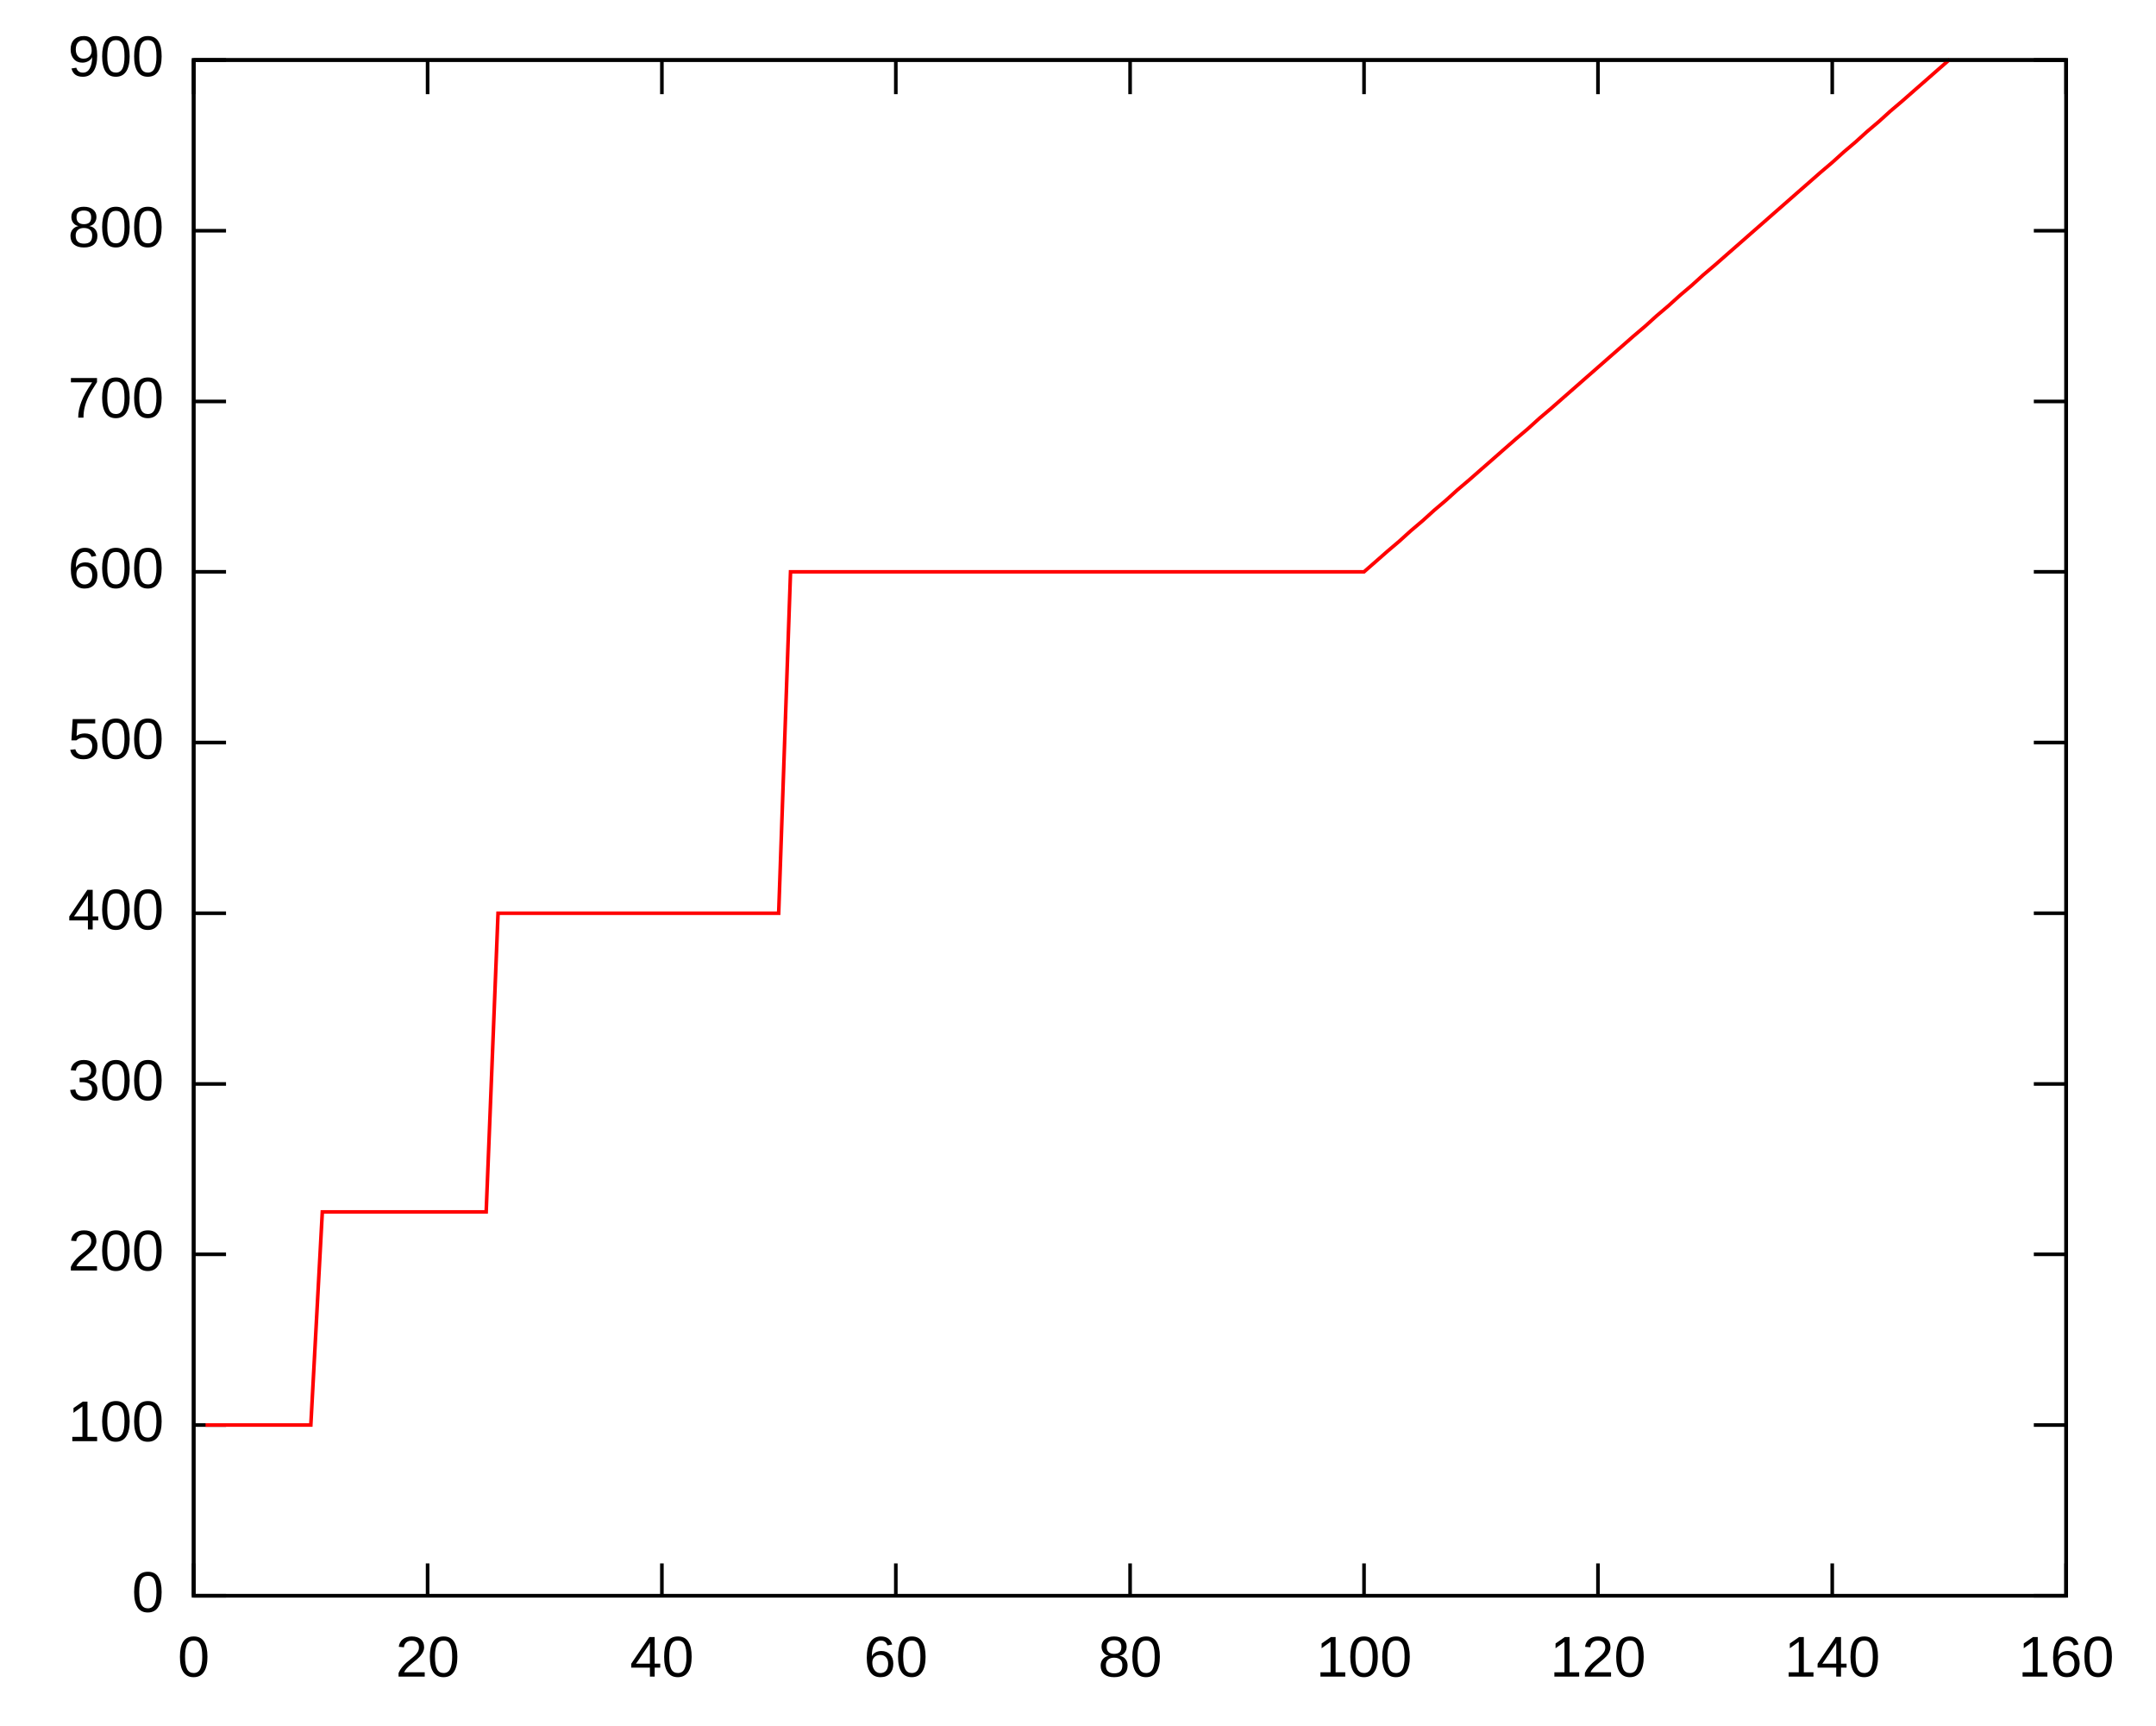
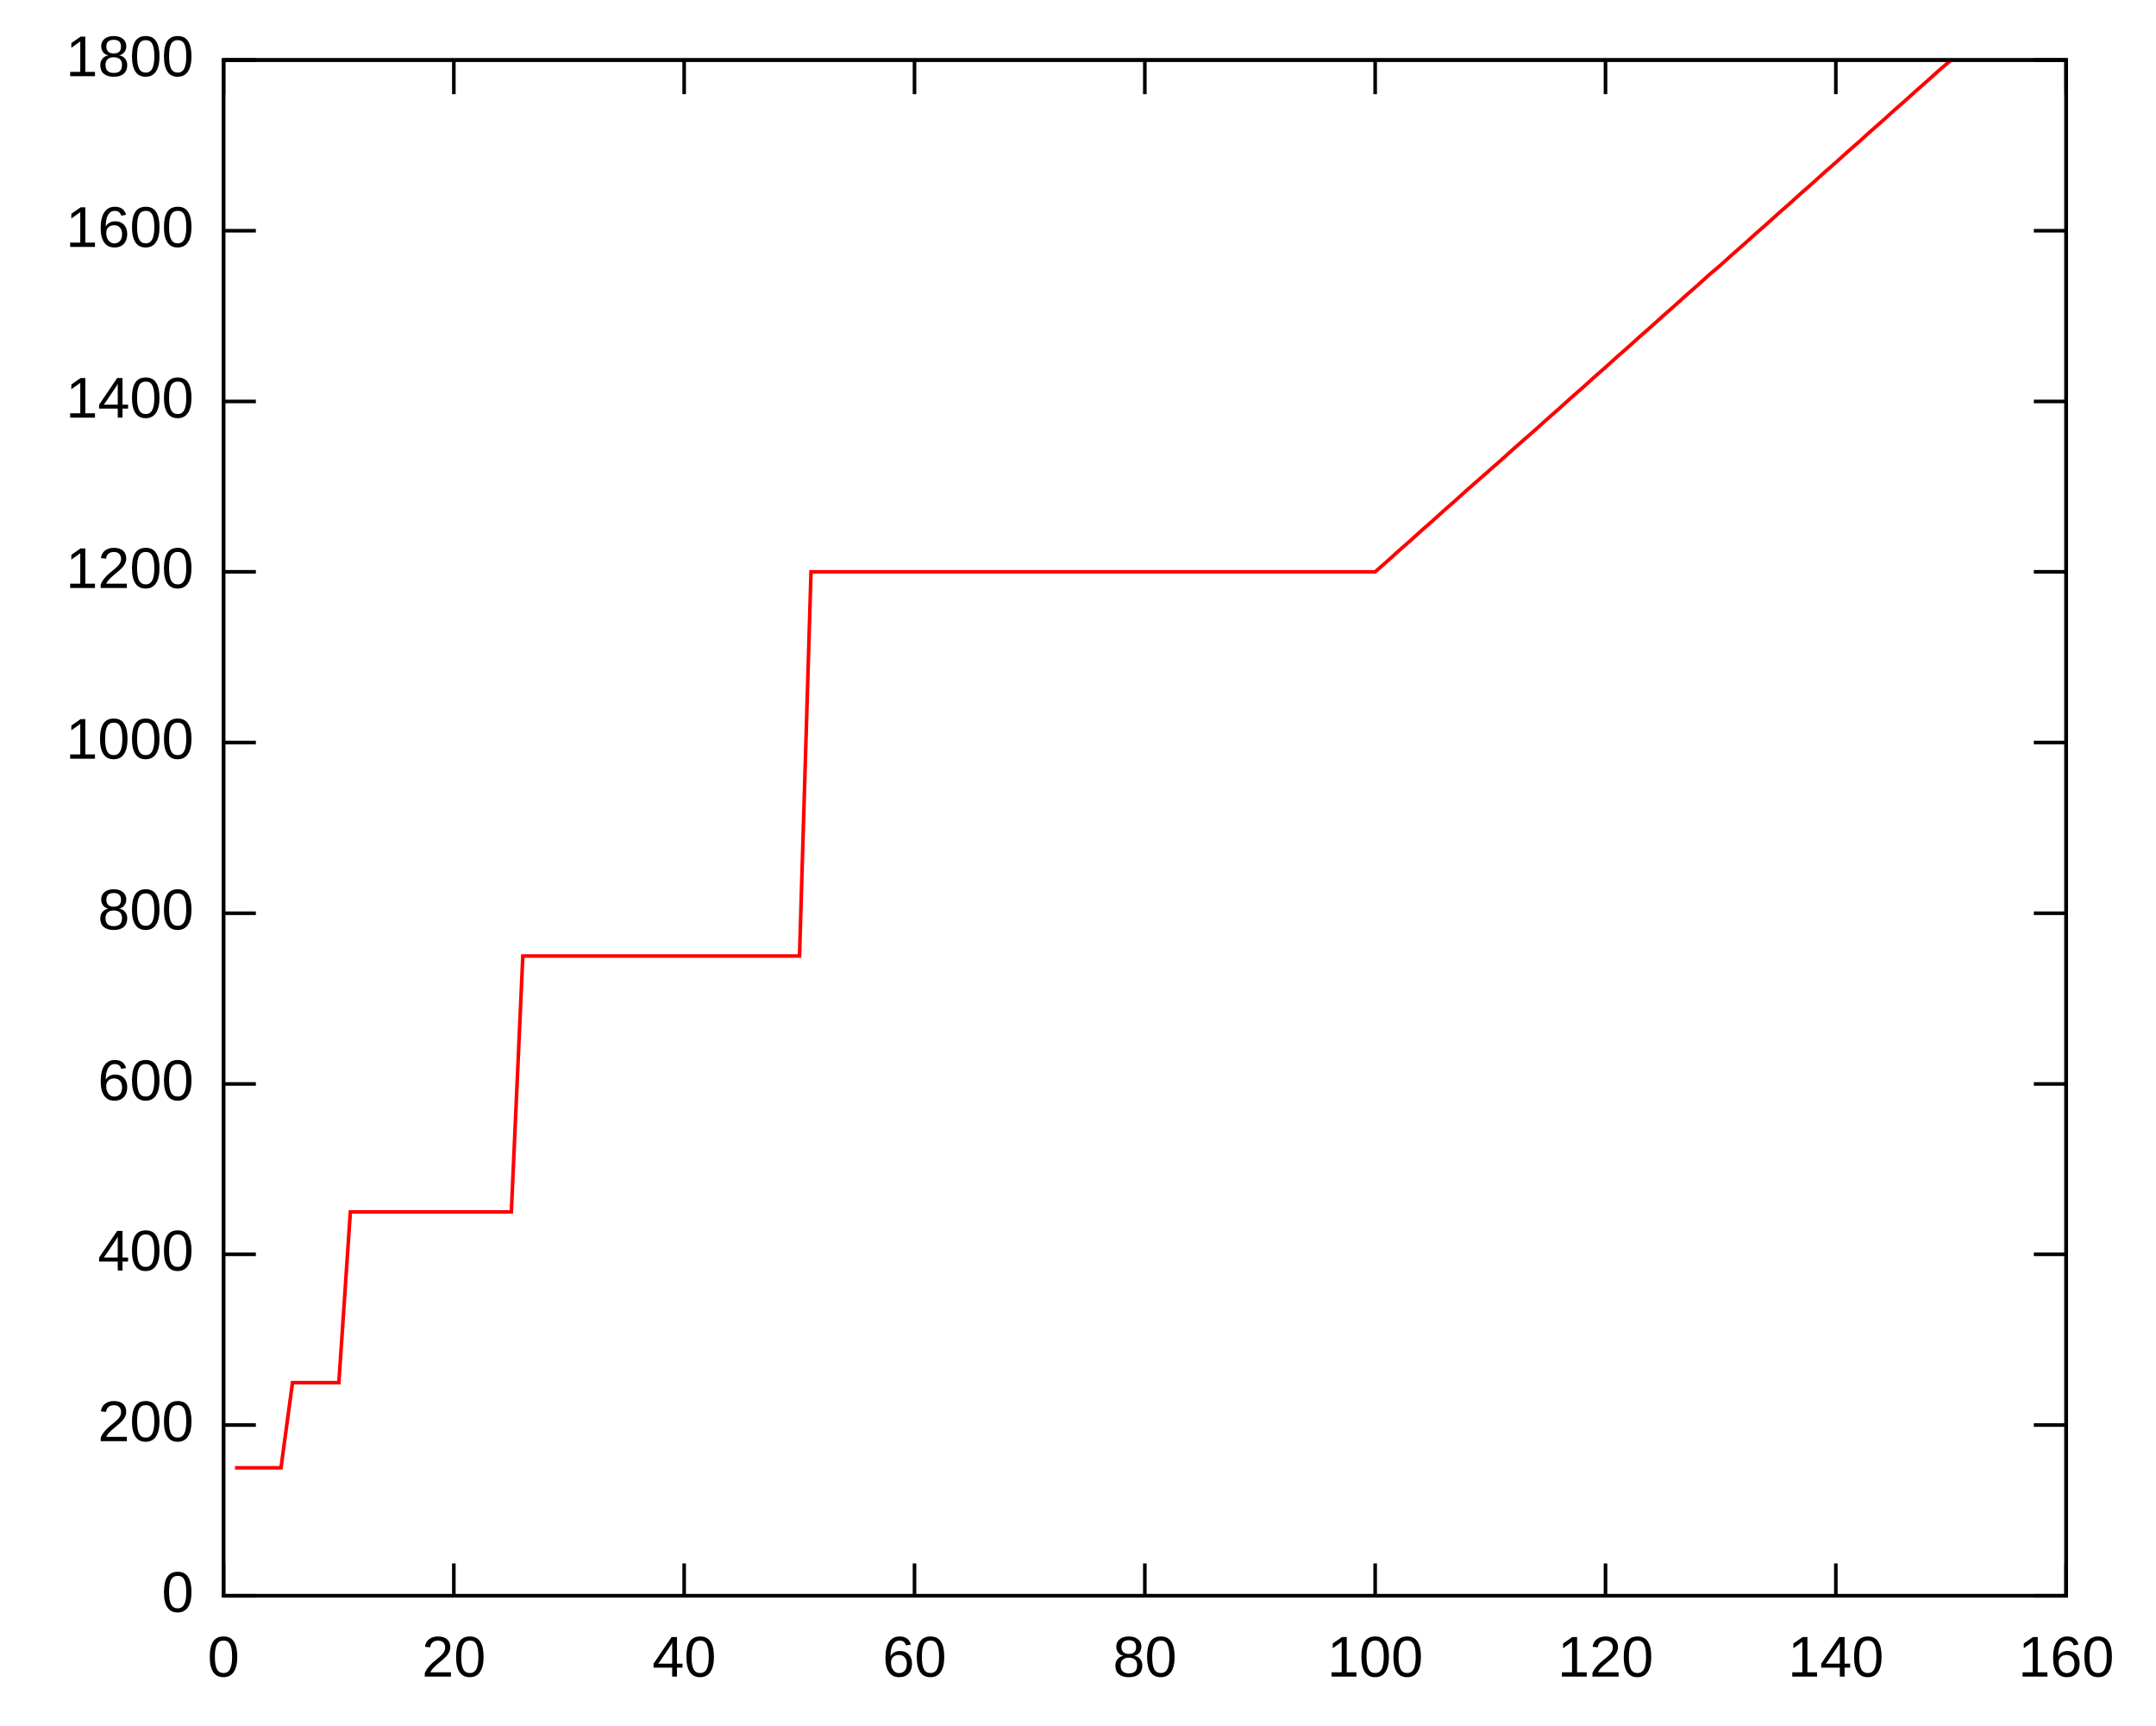
<svg xmlns="http://www.w3.org/2000/svg" xmlns:xlink="http://www.w3.org/1999/xlink" width="600" height="480" viewBox="0 0 600 480">
  <g id="gnuplot_canvas">
    <rect x="0" y="0" width="600" height="480" fill="none" />
    <defs>
      <circle id="gpDot" r="0.5" stroke-width="0.5" />
      <path id="gpPt0" stroke-width="0.222" stroke="currentColor" d="M-1,0 h2 M0,-1 v2" />
      <path id="gpPt1" stroke-width="0.222" stroke="currentColor" d="M-1,-1 L1,1 M1,-1 L-1,1" />
      <path id="gpPt2" stroke-width="0.222" stroke="currentColor" d="M-1,0 L1,0 M0,-1 L0,1 M-1,-1 L1,1 M-1,1 L1,-1" />
      <rect id="gpPt3" stroke-width="0.222" stroke="currentColor" x="-1" y="-1" width="2" height="2" />
      <rect id="gpPt4" stroke-width="0.222" stroke="currentColor" fill="currentColor" x="-1" y="-1" width="2" height="2" />
      <circle id="gpPt5" stroke-width="0.222" stroke="currentColor" cx="0" cy="0" r="1" />
      <use xlink:href="#gpPt5" id="gpPt6" fill="currentColor" stroke="none" />
      <path id="gpPt7" stroke-width="0.222" stroke="currentColor" d="M0,-1.33 L-1.33,0.67 L1.33,0.67 z" />
      <use xlink:href="#gpPt7" id="gpPt8" fill="currentColor" stroke="none" />
      <use xlink:href="#gpPt7" id="gpPt9" stroke="currentColor" transform="rotate(180)" />
      <use xlink:href="#gpPt9" id="gpPt10" fill="currentColor" stroke="none" />
      <use xlink:href="#gpPt3" id="gpPt11" stroke="currentColor" transform="rotate(45)" />
      <use xlink:href="#gpPt11" id="gpPt12" fill="currentColor" stroke="none" />
    </defs>
    <g style="fill:none; color:white; stroke:currentColor; stroke-width:1.00; stroke-linecap:butt; stroke-linejoin:miter">
</g>
    <g style="fill:none; color:black; stroke:currentColor; stroke-width:1.00; stroke-linecap:butt; stroke-linejoin:miter">
-       <path d="M53.9,444.0 L62.9,444.0 M575.0,444.0 L566.0,444.0  h0.01" />
-       <g transform="translate(45.6,448.5)" style="stroke:none; fill:black; font-family:Arial; font-size:12.00pt; text-anchor:end">
+       <path d="M62.2,444.0 L71.2,444.0 M575.0,444.0 L566.0,444.0  h0.01" />
+       <g transform="translate(53.9,448.5)" style="stroke:none; fill:black; font-family:Arial; font-size:12.00pt; text-anchor:end">
        <text> 0</text>
      </g>
-       <path d="M53.9,396.5 L62.9,396.5 M575.0,396.5 L566.0,396.5  h0.01" />
-       <g transform="translate(45.6,401.0)" style="stroke:none; fill:black; font-family:Arial; font-size:12.00pt; text-anchor:end">
+       <path d="M62.2,396.5 L71.2,396.5 M575.0,396.5 L566.0,396.5  h0.01" />
+       <g transform="translate(53.9,401.0)" style="stroke:none; fill:black; font-family:Arial; font-size:12.00pt; text-anchor:end">
+         <text> 200</text>
+       </g>
+       <path d="M62.2,349.0 L71.2,349.0 M575.0,349.0 L566.0,349.0  h0.01" />
+       <g transform="translate(53.9,353.5)" style="stroke:none; fill:black; font-family:Arial; font-size:12.00pt; text-anchor:end">
+         <text> 400</text>
+       </g>
+       <path d="M62.2,301.6 L71.2,301.6 M575.0,301.6 L566.0,301.6  h0.01" />
+       <g transform="translate(53.9,306.1)" style="stroke:none; fill:black; font-family:Arial; font-size:12.00pt; text-anchor:end">
+         <text> 600</text>
+       </g>
+       <path d="M62.2,254.1 L71.2,254.1 M575.0,254.1 L566.0,254.1  h0.01" />
+       <g transform="translate(53.9,258.6)" style="stroke:none; fill:black; font-family:Arial; font-size:12.00pt; text-anchor:end">
+         <text> 800</text>
+       </g>
+       <path d="M62.2,206.6 L71.2,206.6 M575.0,206.6 L566.0,206.6  h0.01" />
+       <g transform="translate(53.9,211.1)" style="stroke:none; fill:black; font-family:Arial; font-size:12.00pt; text-anchor:end">
+         <text> 1000</text>
+       </g>
+       <path d="M62.2,159.1 L71.2,159.1 M575.0,159.1 L566.0,159.1  h0.01" />
+       <g transform="translate(53.9,163.6)" style="stroke:none; fill:black; font-family:Arial; font-size:12.00pt; text-anchor:end">
+         <text> 1200</text>
+       </g>
+       <path d="M62.2,111.7 L71.2,111.7 M575.0,111.7 L566.0,111.7  h0.01" />
+       <g transform="translate(53.9,116.2)" style="stroke:none; fill:black; font-family:Arial; font-size:12.00pt; text-anchor:end">
+         <text> 1400</text>
+       </g>
+       <path d="M62.2,64.2 L71.2,64.2 M575.0,64.2 L566.0,64.2  h0.01" />
+       <g transform="translate(53.9,68.7)" style="stroke:none; fill:black; font-family:Arial; font-size:12.00pt; text-anchor:end">
+         <text> 1600</text>
+       </g>
+       <path d="M62.2,16.7 L71.2,16.7 M575.0,16.7 L566.0,16.7  h0.01" />
+       <g transform="translate(53.9,21.2)" style="stroke:none; fill:black; font-family:Arial; font-size:12.00pt; text-anchor:end">
+         <text> 1800</text>
+       </g>
+       <path d="M62.2,444.0 L62.2,435.0 M62.2,16.7 L62.2,25.7  h0.01" />
+       <g transform="translate(62.2,466.5)" style="stroke:none; fill:black; font-family:Arial; font-size:12.00pt; text-anchor:middle">
+         <text> 0</text>
+       </g>
+       <path d="M126.3,444.0 L126.3,435.0 M126.3,16.7 L126.3,25.7  h0.01" />
+       <g transform="translate(126.3,466.5)" style="stroke:none; fill:black; font-family:Arial; font-size:12.00pt; text-anchor:middle">
+         <text> 20</text>
+       </g>
+       <path d="M190.4,444.0 L190.4,435.0 M190.4,16.7 L190.4,25.7  h0.01" />
+       <g transform="translate(190.4,466.5)" style="stroke:none; fill:black; font-family:Arial; font-size:12.00pt; text-anchor:middle">
+         <text> 40</text>
+       </g>
+       <path d="M254.5,444.0 L254.5,435.0 M254.5,16.7 L254.5,25.7  h0.01" />
+       <g transform="translate(254.5,466.5)" style="stroke:none; fill:black; font-family:Arial; font-size:12.00pt; text-anchor:middle">
+         <text> 60</text>
+       </g>
+       <path d="M318.6,444.0 L318.6,435.0 M318.6,16.7 L318.6,25.7  h0.01" />
+       <g transform="translate(318.6,466.5)" style="stroke:none; fill:black; font-family:Arial; font-size:12.00pt; text-anchor:middle">
+         <text> 80</text>
+       </g>
+       <path d="M382.7,444.0 L382.7,435.0 M382.7,16.7 L382.7,25.7  h0.01" />
+       <g transform="translate(382.7,466.5)" style="stroke:none; fill:black; font-family:Arial; font-size:12.00pt; text-anchor:middle">
        <text> 100</text>
      </g>
-       <path d="M53.9,349.0 L62.9,349.0 M575.0,349.0 L566.0,349.0  h0.01" />
-       <g transform="translate(45.6,353.5)" style="stroke:none; fill:black; font-family:Arial; font-size:12.00pt; text-anchor:end">
-         <text> 200</text>
-       </g>
-       <path d="M53.9,301.6 L62.9,301.6 M575.0,301.6 L566.0,301.6  h0.01" />
-       <g transform="translate(45.6,306.1)" style="stroke:none; fill:black; font-family:Arial; font-size:12.00pt; text-anchor:end">
-         <text> 300</text>
-       </g>
-       <path d="M53.9,254.1 L62.9,254.1 M575.0,254.1 L566.0,254.1  h0.01" />
-       <g transform="translate(45.6,258.6)" style="stroke:none; fill:black; font-family:Arial; font-size:12.00pt; text-anchor:end">
-         <text> 400</text>
-       </g>
-       <path d="M53.9,206.6 L62.9,206.6 M575.0,206.6 L566.0,206.6  h0.01" />
-       <g transform="translate(45.6,211.1)" style="stroke:none; fill:black; font-family:Arial; font-size:12.00pt; text-anchor:end">
-         <text> 500</text>
-       </g>
-       <path d="M53.9,159.1 L62.9,159.1 M575.0,159.1 L566.0,159.1  h0.01" />
-       <g transform="translate(45.6,163.6)" style="stroke:none; fill:black; font-family:Arial; font-size:12.00pt; text-anchor:end">
-         <text> 600</text>
-       </g>
-       <path d="M53.9,111.7 L62.9,111.7 M575.0,111.7 L566.0,111.7  h0.01" />
-       <g transform="translate(45.6,116.2)" style="stroke:none; fill:black; font-family:Arial; font-size:12.00pt; text-anchor:end">
-         <text> 700</text>
-       </g>
-       <path d="M53.9,64.2 L62.9,64.2 M575.0,64.2 L566.0,64.2  h0.01" />
-       <g transform="translate(45.6,68.7)" style="stroke:none; fill:black; font-family:Arial; font-size:12.00pt; text-anchor:end">
-         <text> 800</text>
-       </g>
-       <path d="M53.9,16.7 L62.9,16.7 M575.0,16.7 L566.0,16.7  h0.01" />
-       <g transform="translate(45.6,21.2)" style="stroke:none; fill:black; font-family:Arial; font-size:12.00pt; text-anchor:end">
-         <text> 900</text>
-       </g>
-       <path d="M53.9,444.0 L53.9,435.0 M53.9,16.7 L53.9,25.7  h0.01" />
-       <g transform="translate(53.9,466.5)" style="stroke:none; fill:black; font-family:Arial; font-size:12.00pt; text-anchor:middle">
-         <text> 0</text>
-       </g>
-       <path d="M119.0,444.0 L119.0,435.0 M119.0,16.7 L119.0,25.7  h0.01" />
-       <g transform="translate(119.0,466.5)" style="stroke:none; fill:black; font-family:Arial; font-size:12.00pt; text-anchor:middle">
-         <text> 20</text>
-       </g>
-       <path d="M184.2,444.0 L184.2,435.0 M184.2,16.7 L184.2,25.7  h0.01" />
-       <g transform="translate(184.2,466.5)" style="stroke:none; fill:black; font-family:Arial; font-size:12.00pt; text-anchor:middle">
-         <text> 40</text>
-       </g>
-       <path d="M249.3,444.0 L249.3,435.0 M249.3,16.7 L249.3,25.7  h0.01" />
-       <g transform="translate(249.3,466.5)" style="stroke:none; fill:black; font-family:Arial; font-size:12.00pt; text-anchor:middle">
-         <text> 60</text>
-       </g>
-       <path d="M314.5,444.0 L314.5,435.0 M314.5,16.7 L314.5,25.7  h0.01" />
-       <g transform="translate(314.5,466.5)" style="stroke:none; fill:black; font-family:Arial; font-size:12.00pt; text-anchor:middle">
-         <text> 80</text>
-       </g>
-       <path d="M379.6,444.0 L379.6,435.0 M379.6,16.7 L379.6,25.7  h0.01" />
-       <g transform="translate(379.6,466.5)" style="stroke:none; fill:black; font-family:Arial; font-size:12.00pt; text-anchor:middle">
-         <text> 100</text>
-       </g>
-       <path d="M444.7,444.0 L444.7,435.0 M444.7,16.7 L444.7,25.7  h0.01" />
-       <g transform="translate(444.7,466.5)" style="stroke:none; fill:black; font-family:Arial; font-size:12.00pt; text-anchor:middle">
+       <path d="M446.8,444.0 L446.8,435.0 M446.8,16.7 L446.8,25.7  h0.01" />
+       <g transform="translate(446.8,466.5)" style="stroke:none; fill:black; font-family:Arial; font-size:12.00pt; text-anchor:middle">
        <text> 120</text>
      </g>
-       <path d="M509.9,444.0 L509.9,435.0 M509.9,16.7 L509.9,25.7  h0.01" />
-       <g transform="translate(509.9,466.5)" style="stroke:none; fill:black; font-family:Arial; font-size:12.00pt; text-anchor:middle">
+       <path d="M510.9,444.0 L510.9,435.0 M510.9,16.7 L510.9,25.7  h0.01" />
+       <g transform="translate(510.9,466.5)" style="stroke:none; fill:black; font-family:Arial; font-size:12.00pt; text-anchor:middle">
        <text> 140</text>
      </g>
      <path d="M575.0,444.0 L575.0,435.0 M575.0,16.7 L575.0,25.7  h0.01" />
      <g transform="translate(575.0,466.5)" style="stroke:none; fill:black; font-family:Arial; font-size:12.00pt; text-anchor:middle">
        <text> 160</text>
      </g>
-       <path d="M53.9,16.7 L53.9,444.0 L575.0,444.0 L575.0,16.7 L53.9,16.7 Z  h0.01" />
+       <path d="M62.2,16.7 L62.2,444.0 L575.0,444.0 L575.0,16.7 L62.2,16.7 Z  h0.01" />
    </g>
    <g id="gnuplot_plot_1">
      <g style="fill:none; color:red; stroke:currentColor; stroke-width:1.00; stroke-linecap:butt; stroke-linejoin:miter">
-         <path d="M57.2,396.5 L60.4,396.5 L63.7,396.5 L66.9,396.5 L70.2,396.5 L73.4,396.5 L76.7,396.5 L80.0,396.5    L83.2,396.5 L86.5,396.5 L89.7,337.2 L93.0,337.2 L96.2,337.2 L99.5,337.2 L102.8,337.2 L106.0,337.2    L109.3,337.2 L112.5,337.2 L115.8,337.2 L119.0,337.2 L122.3,337.2 L125.6,337.2 L128.8,337.2 L132.1,337.2    L135.3,337.2 L138.6,254.1 L141.8,254.1 L145.1,254.1 L148.3,254.1 L151.6,254.1 L154.9,254.1 L158.1,254.1    L161.4,254.1 L164.6,254.1 L167.9,254.1 L171.1,254.1 L174.4,254.1 L177.7,254.1 L180.9,254.1 L184.2,254.1    L187.4,254.1 L190.7,254.1 L193.9,254.1 L197.2,254.1 L200.5,254.1 L203.7,254.1 L207.0,254.1 L210.2,254.1    L213.5,254.1 L216.7,254.1 L220.0,159.1 L223.3,159.1 L226.5,159.1 L229.8,159.1 L233.0,159.1 L236.3,159.1    L239.5,159.1 L242.8,159.1 L246.1,159.1 L249.3,159.1 L252.6,159.1 L255.8,159.1 L259.1,159.1 L262.3,159.1    L265.6,159.1 L268.9,159.1 L272.1,159.1 L275.4,159.1 L278.6,159.1 L281.9,159.1 L285.1,159.1 L288.4,159.1    L291.7,159.1 L294.9,159.1 L298.2,159.1 L301.4,159.1 L304.7,159.1 L307.9,159.1 L311.2,159.1 L314.5,159.1    L317.7,159.1 L321.0,159.1 L324.2,159.1 L327.5,159.1 L330.7,159.1 L334.0,159.1 L337.2,159.1 L340.5,159.1    L343.8,159.1 L347.0,159.1 L350.3,159.1 L353.5,159.1 L356.8,159.1 L360.0,159.1 L363.3,159.1 L366.6,159.1    L369.8,159.1 L373.1,159.1 L376.3,159.1 L379.6,159.1 L382.8,156.3 L386.1,153.4 L389.4,150.6 L392.6,147.7    L395.9,144.9 L399.1,142.0 L402.4,139.2 L405.6,136.3 L408.9,133.5 L412.2,130.6 L415.4,127.8 L418.7,124.9    L421.9,122.1 L425.2,119.3 L428.4,116.4 L431.7,113.6 L435.0,110.7 L438.2,107.9 L441.5,105.0 L444.7,102.2    L448.0,99.3 L451.2,96.5 L454.5,93.6 L457.8,90.8 L461.0,87.9 L464.3,85.1 L467.5,82.2 L470.8,79.4    L474.0,76.5 L477.3,73.7 L480.6,70.8 L483.8,68.0 L487.1,65.1 L490.3,62.3 L493.6,59.4 L496.8,56.6    L500.1,53.7 L503.3,50.9 L506.6,48.0 L509.9,45.2 L513.1,42.3 L516.4,39.5 L519.6,36.6 L522.9,33.8    L526.1,30.9 L529.4,28.1 L532.7,25.2 L535.9,22.4 L539.2,19.5 L542.4,16.7  h0.01" />
+         <path d="M65.4,408.4 L68.6,408.4 L71.8,408.4 L75.0,408.4 L78.2,408.4 L81.4,384.7 L84.6,384.7 L87.8,384.7    L91.0,384.7 L94.3,384.7 L97.5,337.2 L100.7,337.2 L103.9,337.2 L107.1,337.2 L110.3,337.2 L113.5,337.2    L116.7,337.2 L119.9,337.2 L123.1,337.2 L126.3,337.2 L129.5,337.2 L132.7,337.2 L135.9,337.2 L139.1,337.2    L142.3,337.2 L145.5,266.0 L148.7,266.0 L151.9,266.0 L155.1,266.0 L158.4,266.0 L161.6,266.0 L164.8,266.0    L168.0,266.0 L171.2,266.0 L174.4,266.0 L177.6,266.0 L180.8,266.0 L184.0,266.0 L187.2,266.0 L190.4,266.0    L193.6,266.0 L196.8,266.0 L200.0,266.0 L203.2,266.0 L206.4,266.0 L209.6,266.0 L212.8,266.0 L216.0,266.0    L219.2,266.0 L222.5,266.0 L225.7,159.1 L228.9,159.1 L232.1,159.1 L235.3,159.1 L238.5,159.1 L241.7,159.1    L244.9,159.1 L248.1,159.1 L251.3,159.1 L254.5,159.1 L257.7,159.1 L260.9,159.1 L264.1,159.1 L267.3,159.1    L270.5,159.1 L273.7,159.1 L276.9,159.1 L280.1,159.1 L283.3,159.1 L286.6,159.1 L289.8,159.1 L293.0,159.1    L296.2,159.1 L299.4,159.1 L302.6,159.1 L305.8,159.1 L309.0,159.1 L312.2,159.1 L315.4,159.1 L318.6,159.1    L321.8,159.1 L325.0,159.1 L328.2,159.1 L331.4,159.1 L334.6,159.1 L337.8,159.1 L341.0,159.1 L344.2,159.1    L347.4,159.1 L350.6,159.1 L353.9,159.1 L357.1,159.1 L360.3,159.1 L363.5,159.1 L366.7,159.1 L369.9,159.1    L373.1,159.1 L376.3,159.1 L379.5,159.1 L382.7,159.1 L385.9,156.3 L389.1,153.4 L392.3,150.6 L395.5,147.7    L398.7,144.9 L401.9,142.0 L405.1,139.2 L408.3,136.3 L411.5,133.5 L414.8,130.6 L418.0,127.8 L421.2,124.9    L424.4,122.1 L427.6,119.3 L430.8,116.4 L434.0,113.6 L437.2,110.7 L440.4,107.9 L443.6,105.0 L446.8,102.2    L450.0,99.3 L453.2,96.5 L456.4,93.6 L459.6,90.8 L462.8,87.9 L466.0,85.1 L469.2,82.2 L472.4,79.4    L475.6,76.5 L478.9,73.7 L482.1,70.8 L485.3,68.0 L488.5,65.1 L491.7,62.3 L494.9,59.4 L498.1,56.6    L501.3,53.7 L504.5,50.9 L507.7,48.0 L510.9,45.2 L514.1,42.3 L517.3,39.5 L520.5,36.6 L523.7,33.8    L526.9,30.9 L530.1,28.1 L533.3,25.2 L536.5,22.4 L539.7,19.5 L543.0,16.7  h0.01" />
      </g>
    </g>
    <g style="fill:none; color:black; stroke:currentColor; stroke-width:1.00; stroke-linecap:butt; stroke-linejoin:miter">
-       <path d="M53.9,16.7 L53.9,444.0 L575.0,444.0 L575.0,16.7 L53.9,16.7 Z  h0.01" />
+       <path d="M62.2,16.7 L62.2,444.0 L575.0,444.0 L575.0,16.7 L62.2,16.7 Z  h0.01" />
    </g>
  </g>
</svg>
